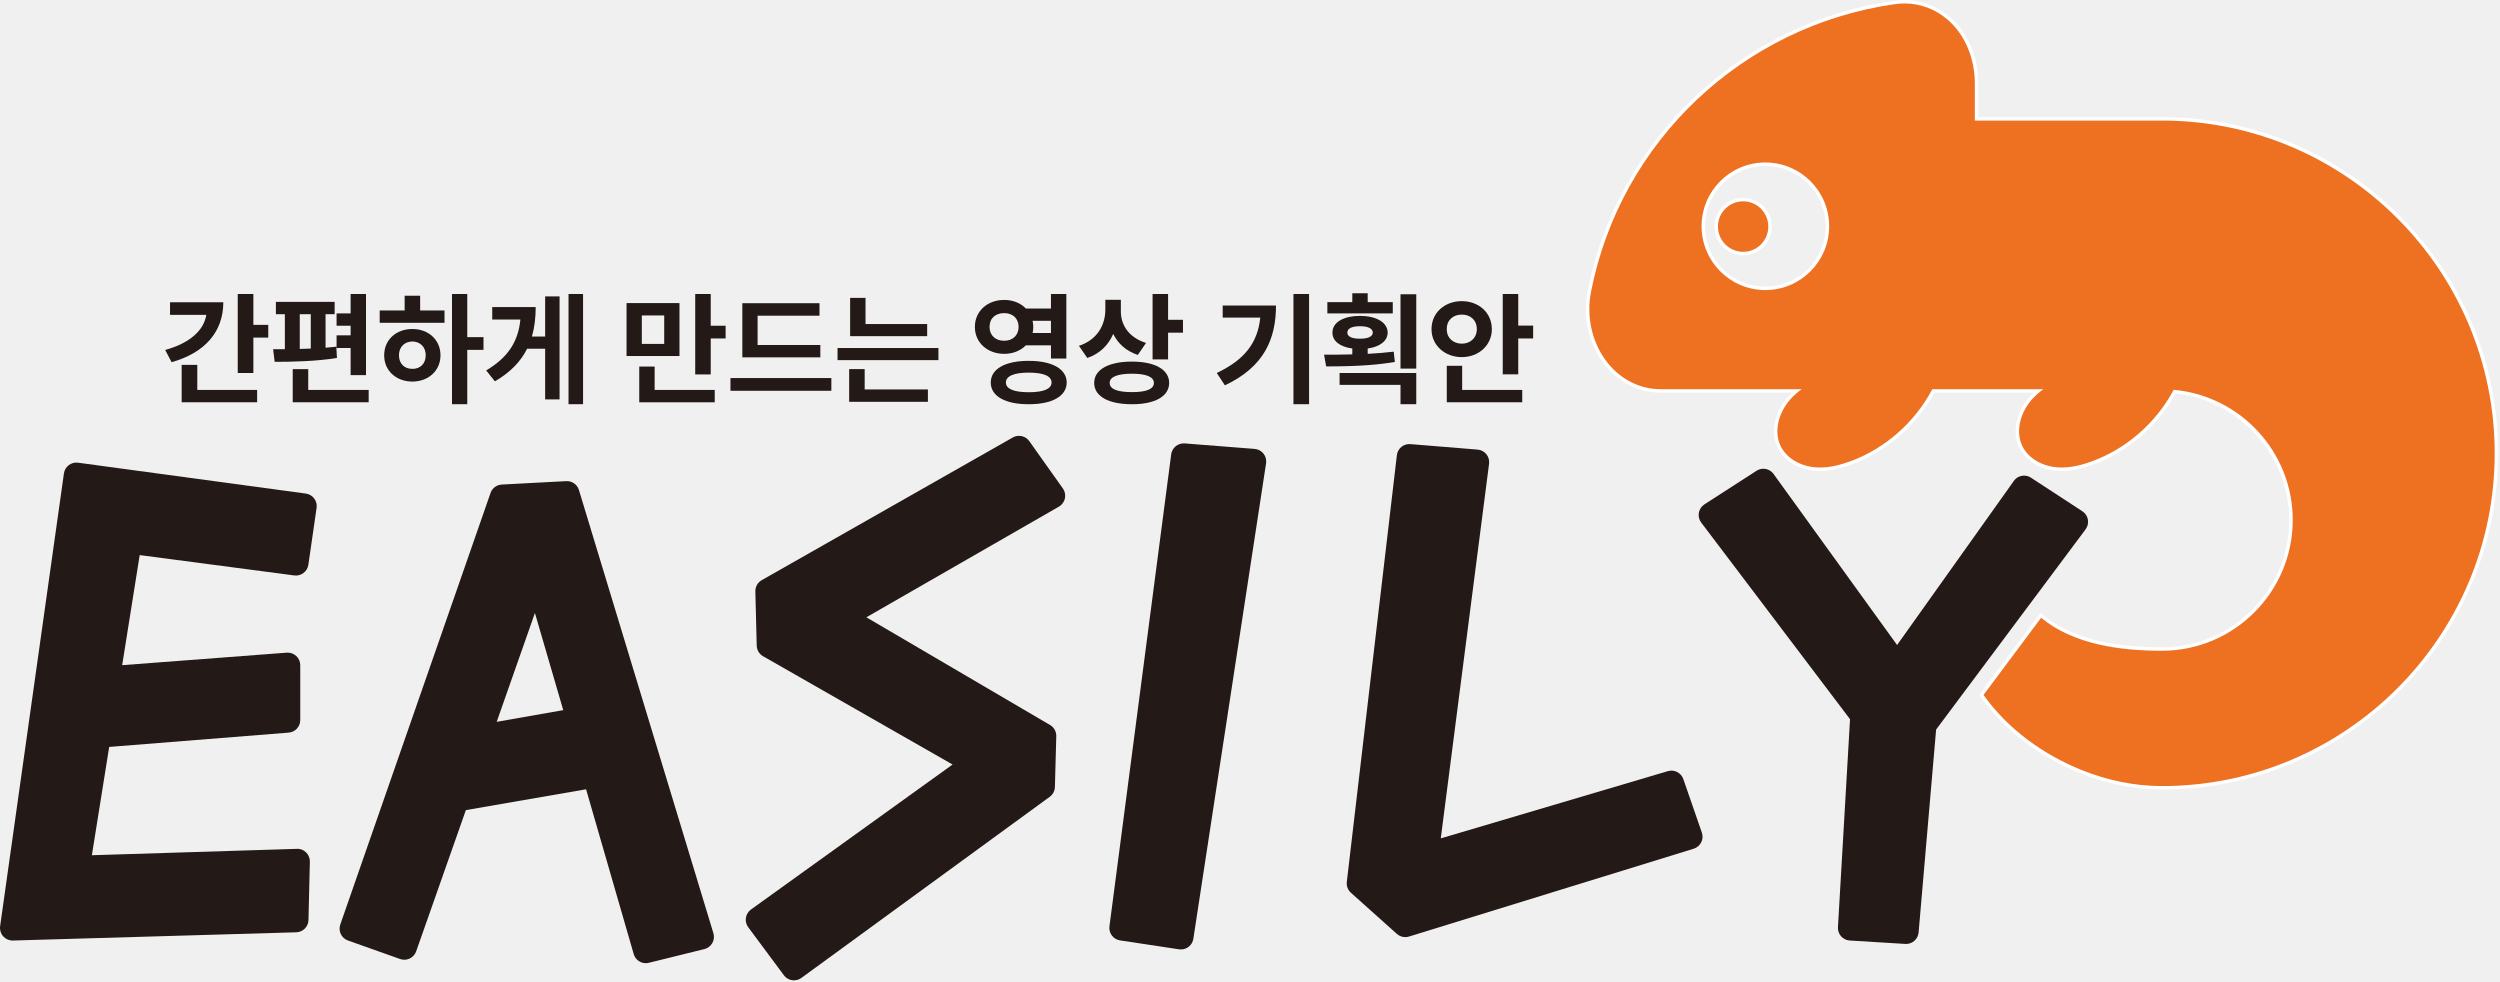
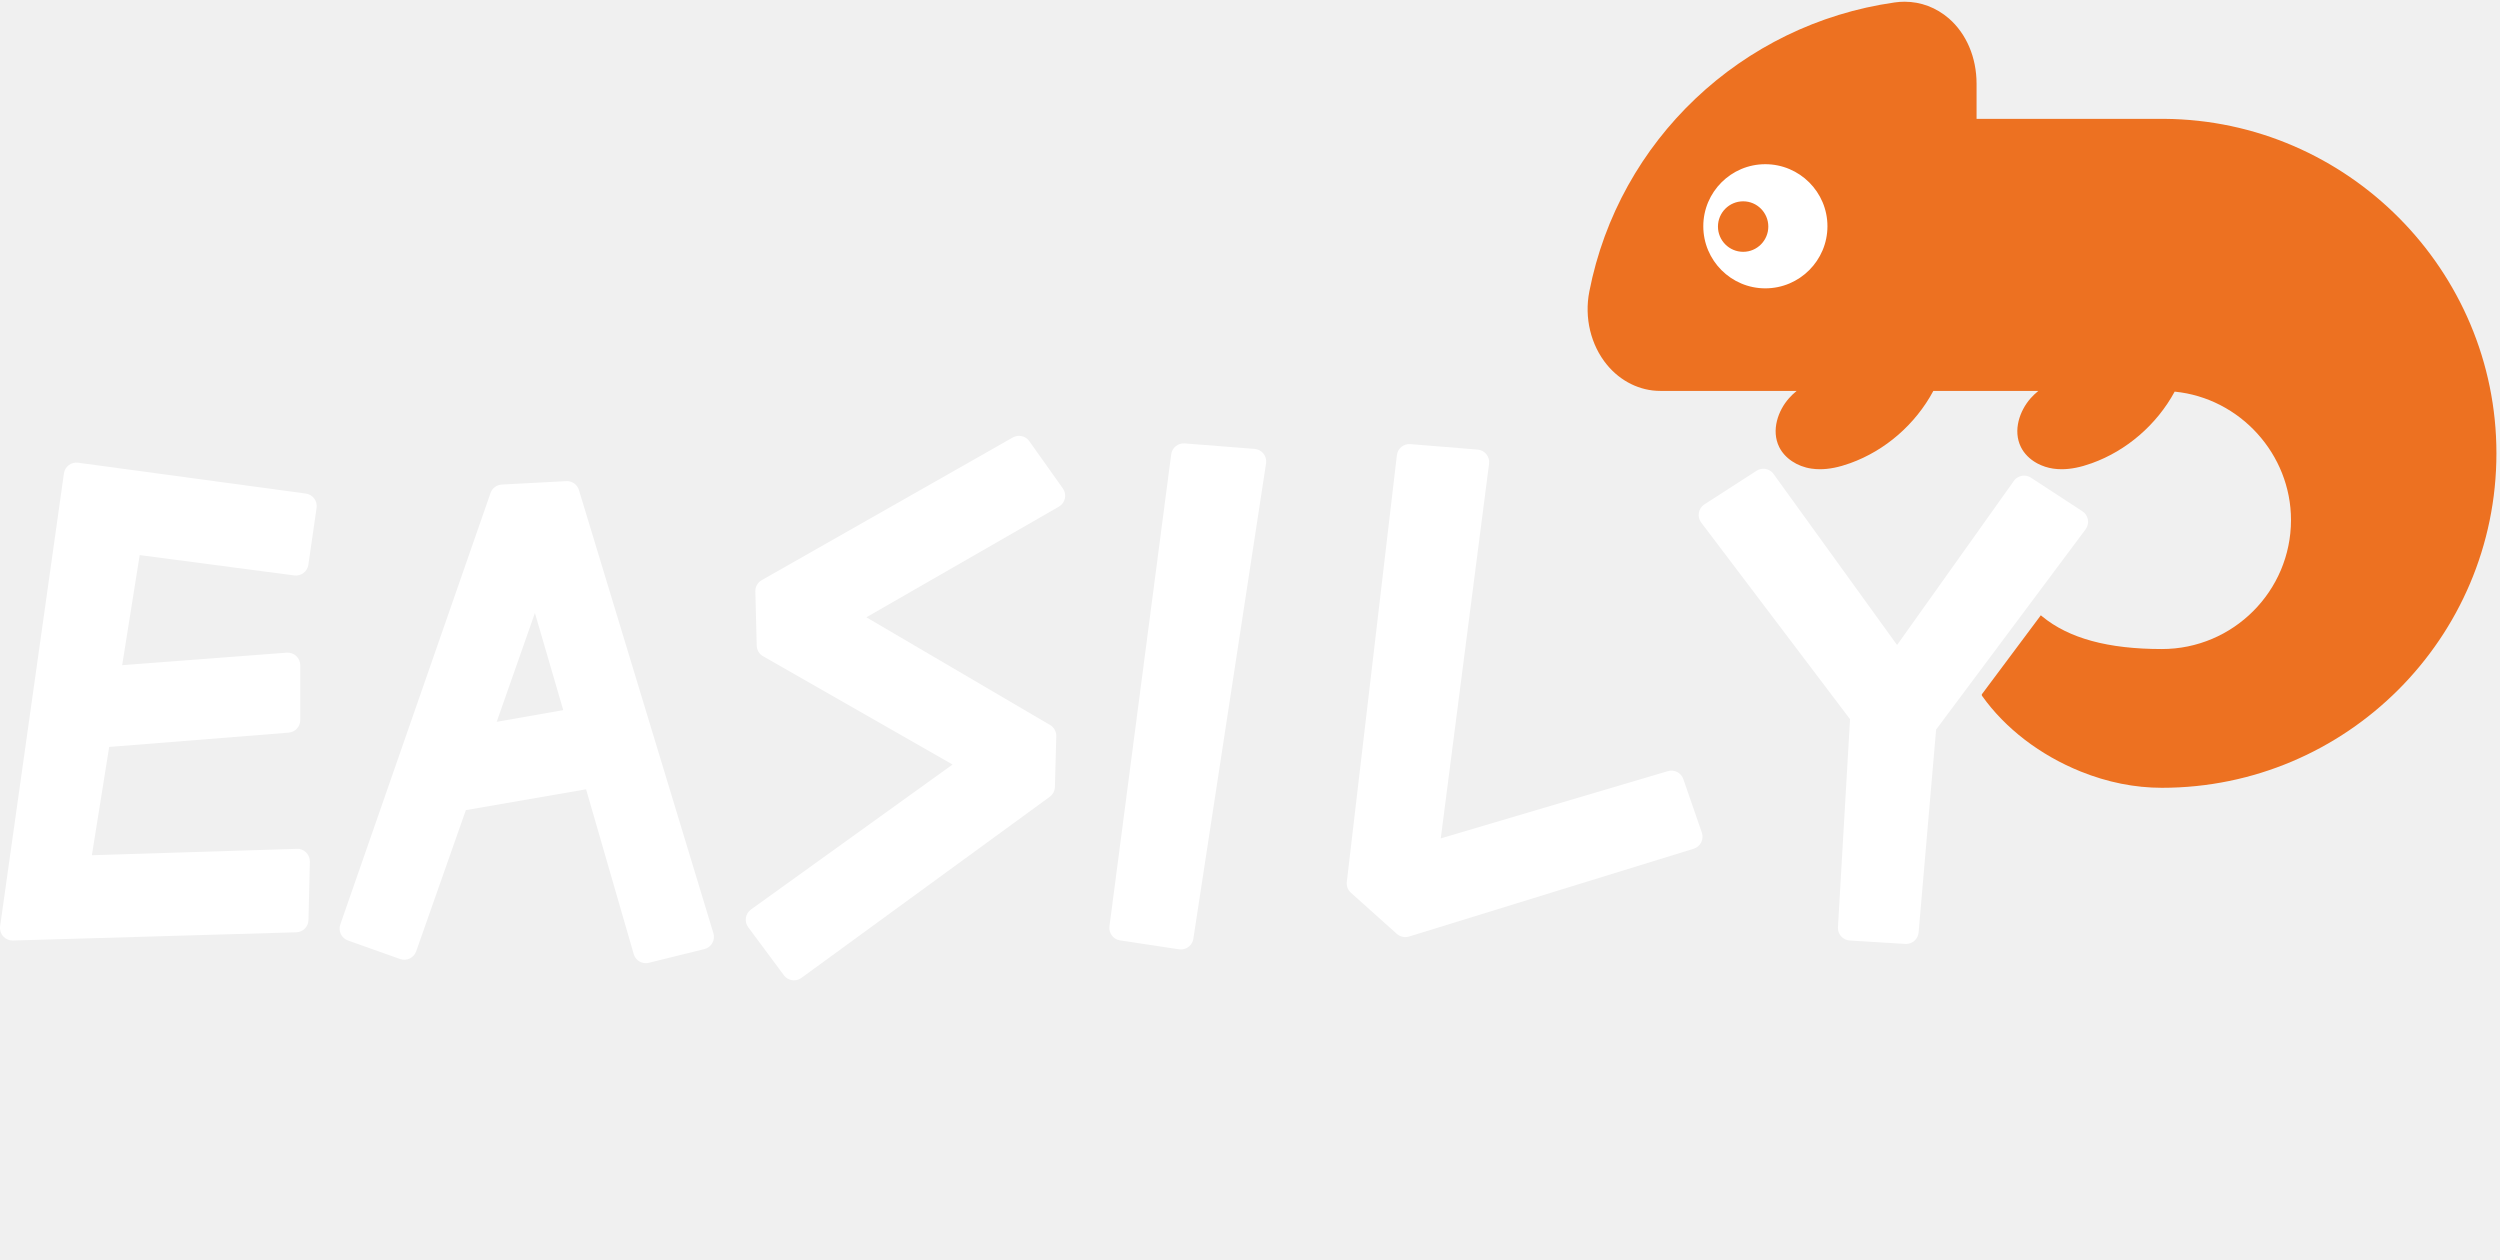
- <svg xmlns="http://www.w3.org/2000/svg" width="965" height="379" viewBox="0 0 965 379" fill="none">
-   <path d="M97.799 125.409H103.548V130.318H97.799V143.969H91.768V113.486H97.799V125.409ZM70.121 140.837H76.152V150.515H99.248V155.283H70.121V140.837ZM79.635 121.527H65.632V116.666H86.204C86.18 128.166 79.004 136.209 66.24 139.809L63.763 135.086C73.3 132.445 78.7 127.513 79.635 121.527Z" fill="#231916" />
-   <path d="M141.279 144.811H135.342V134.339H129.918V129.428H135.342V125.735H129.918V120.967H135.342V113.485H141.279V144.811ZM119.96 134.548V121.293H115.706V134.688L119.96 134.548ZM112.994 142.473H118.978V150.515H142.307V155.283H112.994V142.473ZM109.955 134.783V121.293H106.495V116.525H129.17V121.293H125.664V134.221C127.09 134.104 128.492 133.964 129.824 133.824L130.058 138.172C122.087 139.48 112.783 139.668 106.028 139.668L105.419 134.805C106.822 134.805 108.364 134.805 109.955 134.783Z" fill="#231916" />
-   <path d="M180.364 130.13H186.63V135.04H180.364V156.032H174.474V113.486H180.364V130.13ZM159.186 142.38C162.154 142.402 164.328 140.438 164.328 137.142C164.328 133.87 162.154 131.86 159.186 131.813C156.17 131.86 153.996 133.87 153.996 137.142C153.996 140.438 156.17 142.402 159.186 142.38ZM159.186 126.997C165.38 126.974 170.032 131.205 170.032 137.142C170.032 143.081 165.38 147.265 159.186 147.289C152.896 147.265 148.268 143.081 148.292 137.142C148.268 131.205 152.896 126.974 159.186 126.997ZM146.562 119.845H156.194V114.141H162.178V119.845H171.575V124.613H146.562V119.845Z" fill="#231916" />
-   <path d="M225.062 156.032H219.451V113.486H225.062V156.032ZM200.867 123.35H189.997V118.536H206.781C206.781 122.602 206.337 126.39 205.309 129.897H210.427V114.421H215.991V154.161H210.427V134.618H203.462C201.03 139.48 197.079 143.688 191.026 147.194L187.659 142.986C196.261 137.892 200.049 131.696 200.867 123.35Z" fill="#231916" />
-   <path d="M268.355 113.486H274.339V125.735H280.09V130.645H274.339V144.53H268.355V113.486ZM256.386 121.762H247.736V132.749H256.386V121.762ZM246.755 141.491H252.692V150.514H275.882V155.283H246.755V141.491ZM262.276 137.423H241.846V116.993H262.276V137.423Z" fill="#231916" />
-   <path d="M316.651 137.938H286.541V117.039H316.323V121.855H292.432V133.168H316.651V137.938ZM281.96 145.932H320.905V150.842H281.96V145.932Z" fill="#231916" />
-   <path d="M357.887 129.756H328.153V114.981H334.09V125.081H357.887V129.756ZM327.778 142.473H333.763V150.328H358.167V155.096H327.778V142.473ZM323.29 134.338H362.235V139.013H323.29V134.338Z" fill="#231916" />
-   <path d="M398.844 126.203C398.844 127.021 398.75 127.792 398.586 128.54H405.67V123.819H398.564C398.75 124.567 398.844 125.385 398.844 126.203ZM397.066 151.403C402.817 151.403 405.88 150.14 405.904 147.663C405.88 145.115 402.817 143.852 397.066 143.829C391.433 143.852 388.278 145.115 388.278 147.663C388.278 150.14 391.433 151.403 397.066 151.403ZM397.066 139.293C406.066 139.271 411.725 142.38 411.748 147.663C411.725 152.945 406.066 156.055 397.066 156.032C388.068 156.055 382.433 152.945 382.433 147.663C382.433 142.38 388.068 139.271 397.066 139.293ZM387.622 131.533C390.825 131.556 393.164 129.476 393.186 126.203C393.164 122.813 390.825 120.849 387.622 120.873C384.304 120.849 381.942 122.813 381.966 126.203C381.942 129.476 384.304 131.556 387.622 131.533ZM396.016 119.096H405.67V113.485H411.608V138.405H405.67V133.309H395.969C393.934 135.367 390.989 136.605 387.622 136.583C381.172 136.605 376.262 132.211 376.309 126.203C376.262 120.125 381.172 115.753 387.622 115.777C391.013 115.753 393.982 117.016 396.016 119.096Z" fill="#231916" />
-   <path d="M444.896 113.486H450.88V123.444H456.631V128.4H450.88V138.732H444.896V113.486ZM436.948 151.356C442.464 151.356 445.409 150.21 445.409 147.803C445.409 145.488 442.464 144.25 436.948 144.25C431.361 144.25 428.299 145.488 428.345 147.803C428.299 150.21 431.361 151.356 436.948 151.356ZM436.948 139.574C445.76 139.574 451.277 142.636 451.301 147.803C451.277 153.015 445.76 156.055 436.948 156.031C427.971 156.055 422.337 153.015 422.361 147.803C422.337 142.636 427.971 139.574 436.948 139.574ZM442.371 132.375L439.192 137.003C434.68 135.507 431.524 132.608 429.701 128.891C427.855 133.168 424.559 136.535 419.696 138.171L416.471 133.496C423.576 131.135 426.616 125.478 426.663 119.611V115.73H432.647V120.172C432.623 125.338 435.639 130.294 442.371 132.375Z" fill="#231916" />
-   <path d="M505.301 156.032H499.271V113.486H505.301V156.032ZM486.46 122.602H471.965V117.928H492.536C492.513 130.832 488.001 141.561 472.808 148.737L469.675 143.969C480.661 138.78 485.5 132.046 486.46 122.602Z" fill="#231916" />
-   <path d="M540.599 113.58H546.678V142.286H540.599V113.58ZM524.983 130.737C527.906 130.761 529.892 129.942 529.892 128.4C529.892 126.74 527.906 125.922 524.983 125.922C521.944 125.922 520.051 126.74 520.075 128.4C520.051 129.942 521.944 130.761 524.983 130.737ZM517.083 143.969H546.678V156.032H540.599V148.55H517.083V143.969ZM537.607 120.966H512.362V116.618H521.991V113.205H527.928V116.618H537.607V120.966ZM521.991 136.792V134.525C517.247 133.87 514.302 131.673 514.324 128.4C514.302 124.449 518.532 121.925 524.983 121.948C531.272 121.925 535.596 124.449 535.644 128.4C535.596 131.649 532.582 133.87 527.928 134.525V136.582C531.343 136.396 534.756 136.138 537.982 135.74L538.402 139.714C529.332 141.281 519.374 141.421 511.892 141.444L511.098 136.909C514.394 136.909 518.111 136.909 521.991 136.792Z" fill="#231916" />
-   <path d="M586.043 125.689H591.792V130.645H586.043V144.483H580.059V113.486H586.043V125.689ZM558.459 141.211H564.396V150.515H587.586V155.283H558.459V141.211ZM564.255 132.655C567.528 132.655 570.03 130.505 570.054 127.045C570.03 123.491 567.528 121.411 564.255 121.435C561.007 121.411 558.411 123.491 558.459 127.045C558.411 130.505 561.007 132.655 564.255 132.655ZM564.255 116.245C570.778 116.221 575.85 120.71 575.85 127.045C575.85 133.286 570.778 137.845 564.255 137.845C557.711 137.845 552.544 133.286 552.568 127.045C552.544 120.71 557.711 116.221 564.255 116.245Z" fill="#231916" />
+ <svg xmlns="http://www.w3.org/2000/svg" width="965" height="486" viewBox="0 0 965 486" fill="none">
+   <path d="M682.998 118C665.905 118 652 104.095 652 86.998C652 69.905 665.905 56 682.998 56C700 56 713.837 69.905 713.837 86.998C713.837 104.095 700 118 682.998 118Z" fill="white" />
  <path d="M672.876 97.867C667.135 97.867 662.464 93.197 662.464 87.454C662.464 81.713 667.135 77.042 672.876 77.042C678.587 77.042 683.235 81.713 683.235 87.454C683.235 93.197 678.587 97.867 672.876 97.867Z" fill="#ED7121" />
  <path d="M672.877 76.376C666.767 76.376 661.798 81.346 661.798 87.454C661.798 93.564 666.767 98.534 672.877 98.534C678.955 98.534 683.902 93.564 683.902 87.454C683.902 81.346 678.955 76.376 672.877 76.376ZM672.877 77.709C678.237 77.709 682.569 82.094 682.569 87.454C682.569 92.816 678.237 97.201 672.877 97.201C667.462 97.201 663.131 92.816 663.131 87.454C663.131 82.094 667.462 77.709 672.877 77.709Z" fill="white" />
-   <path d="M113.59 222.12C116.199 222.464 118.647 220.632 119.026 218.004L122.205 196.025C122.389 194.744 122.055 193.442 121.275 192.409C120.495 191.376 119.334 190.696 118.053 190.522L30.133 178.604C27.514 178.24 25.047 180.09 24.675 182.734L0.047 357.514C-0.151 358.932 0.282 360.364 1.237 361.429C2.159 362.458 3.474 363.046 4.854 363.046C4.901 363.046 4.949 363.046 4.994 363.044L114.362 359.865C116.943 359.792 119.014 357.709 119.074 355.128L119.605 332.62C119.638 331.288 119.119 330.001 118.173 329.06C117.226 328.121 116.002 327.564 114.602 327.654L35.465 330.121L42.146 288.314L111.431 282.793C113.953 282.592 115.898 280.485 115.898 277.953V256.768C115.898 255.416 115.334 254.126 114.343 253.208C113.353 252.29 112.021 251.828 110.678 251.928L47.158 256.757L53.922 214.266L113.59 222.12Z" fill="#231916" />
-   <path d="M217.415 274.11L191.726 278.625L206.478 236.619L217.415 274.11ZM223.467 189.153C222.818 187.015 220.802 185.591 218.565 185.717L193.671 187.041C191.705 187.146 189.994 188.43 189.347 190.293L131.351 356.863C130.474 359.382 131.794 362.138 134.309 363.031L154.437 370.182C155.659 370.613 156.989 370.545 158.154 369.987C159.318 369.433 160.211 368.435 160.641 367.219L179.822 312.703L226.226 304.662L244.617 368.281C245.227 370.398 247.162 371.786 249.275 371.786C249.659 371.786 250.051 371.741 250.442 371.643L271.891 366.347C273.183 366.03 274.29 365.193 274.946 364.034C275.605 362.878 275.759 361.501 275.373 360.226L223.467 189.153Z" fill="#231916" />
-   <path d="M397.296 170.274C395.85 168.238 393.098 167.64 390.94 168.864L294.017 223.946C292.462 224.833 291.52 226.501 291.565 228.29L292.093 249.212C292.136 250.909 293.062 252.461 294.536 253.302L367.692 295.106L289.872 351.073C288.818 351.834 288.112 352.984 287.91 354.268C287.71 355.554 288.036 356.865 288.81 357.908L302.582 376.448C303.534 377.729 304.997 378.408 306.482 378.408C307.473 378.408 308.476 378.104 309.338 377.476L405.204 307.562C406.42 306.677 407.154 305.276 407.194 303.77L407.724 284.174C407.77 282.406 406.853 280.753 405.328 279.857L334.416 238.273L408.733 195.565C409.92 194.882 410.764 193.732 411.056 192.397C411.349 191.061 411.065 189.662 410.273 188.546L397.296 170.274Z" fill="#231916" />
-   <path d="M484.286 173.277L457.274 171.158C454.74 170.963 452.418 172.807 452.082 175.367L428.248 357.562C427.907 360.183 429.722 362.595 432.336 362.991L455.11 366.434C455.356 366.473 455.6 366.489 455.843 366.489C458.198 366.489 460.267 364.771 460.632 362.37L488.703 178.85C488.91 177.517 488.547 176.158 487.71 175.102C486.871 174.045 485.632 173.383 484.286 173.277Z" fill="#231916" />
-   <path d="M649.763 300.728C648.915 298.275 646.275 296.932 643.801 297.661L556.137 323.619L574.781 179.003C574.951 177.687 574.575 176.357 573.741 175.327C572.906 174.296 571.686 173.652 570.363 173.545L544.411 171.427C541.818 171.199 539.501 173.099 539.195 175.696L519.865 340.413C519.679 341.983 520.27 343.541 521.447 344.596L539.19 360.487C540.093 361.295 541.25 361.724 542.427 361.724C542.906 361.724 543.387 361.652 543.859 361.508L653.759 327.609C655.015 327.221 656.062 326.339 656.657 325.167C657.253 323.993 657.345 322.628 656.913 321.384L649.763 300.728Z" fill="#231916" />
+   <path d="M113.59 222.12C116.199 222.464 118.647 220.632 119.026 218.004L122.205 196.025C122.389 194.744 122.055 193.442 121.275 192.409C120.495 191.376 119.334 190.696 118.053 190.522L30.133 178.604C27.514 178.24 25.047 180.09 24.675 182.734L0.047 357.514C-0.151 358.932 0.282 360.364 1.237 361.429C2.159 362.458 3.474 363.046 4.854 363.046C4.901 363.046 4.949 363.046 4.994 363.044L114.362 359.865C116.943 359.792 119.014 357.709 119.074 355.128L119.605 332.62C119.638 331.288 119.119 330.001 118.173 329.06C117.226 328.121 116.002 327.564 114.602 327.654L35.465 330.121L42.146 288.314L111.431 282.793C113.953 282.592 115.898 280.485 115.898 277.953V256.768C115.898 255.416 115.334 254.126 114.343 253.208C113.353 252.29 112.021 251.828 110.678 251.928L47.158 256.757L53.922 214.266L113.59 222.12Z" fill="white" />
+   <path d="M217.415 274.11L191.726 278.625L206.478 236.619L217.415 274.11ZM223.467 189.153C222.818 187.015 220.802 185.591 218.565 185.717L193.671 187.041C191.705 187.146 189.994 188.43 189.347 190.293L131.351 356.863C130.474 359.382 131.794 362.138 134.309 363.031L154.437 370.182C155.659 370.613 156.989 370.545 158.154 369.987C159.318 369.433 160.211 368.435 160.641 367.219L179.822 312.703L226.226 304.662L244.617 368.281C245.227 370.398 247.162 371.786 249.275 371.786C249.659 371.786 250.051 371.741 250.442 371.643L271.891 366.347C273.183 366.03 274.29 365.193 274.946 364.034C275.605 362.878 275.759 361.501 275.373 360.226L223.467 189.153Z" fill="white" />
+   <path d="M397.296 170.274C395.85 168.238 393.098 167.64 390.94 168.864L294.017 223.946C292.462 224.833 291.52 226.501 291.565 228.29L292.093 249.212C292.136 250.909 293.062 252.461 294.536 253.302L367.692 295.106L289.872 351.073C288.818 351.834 288.112 352.984 287.91 354.268C287.71 355.554 288.036 356.865 288.81 357.908L302.582 376.448C303.534 377.729 304.997 378.408 306.482 378.408C307.473 378.408 308.476 378.104 309.338 377.476L405.204 307.562C406.42 306.677 407.154 305.276 407.194 303.77L407.724 284.174C407.77 282.406 406.853 280.753 405.328 279.857L334.416 238.273L408.733 195.565C409.92 194.882 410.764 193.732 411.056 192.397C411.349 191.061 411.065 189.662 410.273 188.546L397.296 170.274Z" fill="white" />
+   <path d="M484.286 173.277L457.274 171.158C454.74 170.963 452.418 172.807 452.082 175.367L428.248 357.562C427.907 360.183 429.722 362.595 432.336 362.991L455.11 366.434C455.356 366.473 455.6 366.489 455.843 366.489C458.198 366.489 460.267 364.771 460.632 362.37L488.703 178.85C488.91 177.517 488.547 176.158 487.71 175.102C486.871 174.045 485.632 173.383 484.286 173.277Z" fill="white" />
+   <path d="M649.763 300.728C648.915 298.275 646.275 296.932 643.801 297.661L556.137 323.619L574.781 179.003C574.951 177.687 574.575 176.357 573.741 175.327C572.906 174.296 571.686 173.652 570.363 173.545L544.411 171.427C541.818 171.199 539.501 173.099 539.195 175.696L519.865 340.413C519.679 341.983 520.27 343.541 521.447 344.596L539.19 360.487C540.093 361.295 541.25 361.724 542.427 361.724C542.906 361.724 543.387 361.652 543.859 361.508L653.759 327.609C655.015 327.221 656.062 326.339 656.657 325.167C657.253 323.993 657.345 322.628 656.913 321.384L649.763 300.728Z" fill="white" />
  <path d="M681.406 63.382C668.21 63.382 657.473 74.125 657.473 87.329C657.473 100.549 668.21 111.302 681.406 111.302C694.633 111.302 705.393 100.549 705.393 87.329C705.393 74.125 694.633 63.382 681.406 63.382ZM834.5 304.089C824.04 304.089 813.498 301.978 803.17 297.814C787.51 291.504 774.001 281.154 765.13 268.677L765.006 268.502L764.98 268.237V268.016L787.758 237.505L788.297 237.949C798.594 246.413 813.706 250.529 834.5 250.529C861.974 250.529 884.326 228.184 884.326 200.716C884.326 175.336 864.64 153.658 839.425 151.168C832.509 163.914 820.877 173.972 807.445 178.797C803.124 180.361 799.314 181.121 795.798 181.121C794.672 181.121 793.56 181.041 792.496 180.882C790.434 180.576 788.384 179.91 786.565 178.961C786.389 178.852 786.249 178.782 786.109 178.713C783.382 177.18 781.302 175.052 780.062 172.545C776.886 166.09 779.657 158.45 783.813 153.742C784.652 152.793 785.622 151.866 786.804 150.889H746.274C739.374 163.778 727.686 173.937 714.153 178.797C709.829 180.361 706.018 181.121 702.505 181.121C701.378 181.121 700.266 181.041 699.202 180.882C693.674 180.073 688.91 176.878 686.768 172.545C683.592 166.084 686.37 158.445 690.534 153.741C691.369 152.788 692.336 151.86 693.513 150.889H640.833C633.058 150.889 625.576 147.224 620.306 140.833C614.038 133.224 611.489 122.63 613.486 112.493C624.89 54.186 672.236 9.36 731.3 0.949C732.58 0.762 733.878 0.666 735.156 0.666C741.436 0.666 747.349 2.897 752.256 7.117C759.054 13.027 762.953 22.212 762.953 32.316V45.876H834.406C834.458 45.871 834.536 45.87 834.605 45.87L835.434 45.876C906.118 46.398 963.62 104.316 963.62 174.982C963.62 246.173 905.697 304.089 834.5 304.089Z" fill="#ED7121" />
-   <path d="M681.407 110.636C668.577 110.636 658.14 100.181 658.14 87.329C658.14 74.493 668.577 64.049 681.407 64.049C694.265 64.049 704.727 74.493 704.727 87.329C704.727 100.181 694.265 110.636 681.407 110.636ZM735.155 -0C733.845 -0 732.515 0.097 731.2 0.291C671.861 8.74 624.291 53.78 612.832 112.367C610.796 122.695 613.397 133.496 619.791 141.257C625.189 147.803 632.859 151.556 640.833 151.556H691.736C691.107 152.139 690.544 152.717 690.029 153.304C685.723 158.169 682.856 166.101 686.171 172.837C688.408 177.367 693.364 180.701 699.107 181.541C700.201 181.705 701.345 181.788 702.505 181.788C706.097 181.788 709.983 181.015 714.38 179.423C727.943 174.553 739.671 164.42 746.672 151.556H785.025C784.396 152.139 783.831 152.715 783.315 153.3C779.011 158.176 776.152 166.108 779.464 172.837C780.765 175.468 782.939 177.695 785.753 179.277C785.929 179.368 786.048 179.425 786.157 179.493L786.205 179.525L786.256 179.551C788.141 180.536 790.265 181.224 792.397 181.541C793.493 181.705 794.639 181.788 795.799 181.788C799.392 181.788 803.276 181.015 807.673 179.423C821.117 174.593 832.78 164.58 839.796 151.876C864.463 154.54 883.66 175.824 883.66 200.716C883.66 227.816 861.607 249.863 834.5 249.863C813.867 249.863 798.892 245.797 788.72 237.433L787.641 236.545L786.805 237.665L764.579 267.439L764.313 267.793V268.236V268.784L764.635 269.129C773.58 281.68 787.173 292.085 802.921 298.432C813.327 302.628 823.951 304.756 834.5 304.756C906.064 304.756 964.287 246.54 964.287 174.983C964.287 140.536 950.881 108.073 926.539 83.573C902.212 59.088 869.86 45.464 835.443 45.209H834.9L834.815 45.206L834.605 45.204C834.536 45.204 834.459 45.205 834.371 45.209H763.62V32.316C763.62 22.018 759.637 12.652 752.695 6.616C747.661 2.287 741.597 -0 735.155 -0ZM681.407 111.969C695.02 111.969 706.06 100.929 706.06 87.329C706.06 73.716 695.02 62.716 681.407 62.716C667.847 62.716 656.807 73.716 656.807 87.329C656.807 100.929 667.847 111.969 681.407 111.969ZM735.155 1.333C741.264 1.333 747.067 3.535 751.82 7.622C758.447 13.383 762.287 22.409 762.287 32.316V46.542H834.407C834.483 46.538 834.548 46.537 834.605 46.537C834.723 46.537 834.811 46.542 834.9 46.542H835.433C905.833 47.062 962.953 104.463 962.953 174.983C962.953 245.809 905.327 303.423 834.5 303.423C823.86 303.423 813.273 301.169 803.42 297.196C788.633 291.236 774.953 281.343 765.673 268.289C765.66 268.276 765.647 268.249 765.647 268.236L787.873 238.463C800.553 248.889 818.567 251.196 834.5 251.196C862.34 251.196 884.993 228.543 884.993 200.716C884.993 174.409 864.753 152.769 839.047 150.463C832.287 163.156 820.767 173.303 807.22 178.169C803.553 179.496 799.673 180.455 795.799 180.455C794.728 180.455 793.659 180.381 792.593 180.223C790.62 179.929 788.66 179.303 786.873 178.369C786.727 178.276 786.567 178.196 786.407 178.116C783.967 176.743 781.9 174.756 780.66 172.249C777.78 166.396 780.007 159.063 784.313 154.183C785.633 152.689 787.153 151.409 788.727 150.223H745.873C739.127 163.036 727.553 173.276 713.927 178.169C710.26 179.496 706.38 180.455 702.505 180.455C701.435 180.455 700.365 180.381 699.3 180.223C694.38 179.503 689.567 176.703 687.367 172.249C684.487 166.396 686.713 159.063 691.033 154.183C692.34 152.689 693.86 151.409 695.447 150.223H640.833C633.247 150.223 625.967 146.649 620.82 140.409C614.713 132.996 612.18 122.569 614.14 112.623C625.487 54.609 672.593 9.983 731.393 1.609C732.656 1.424 733.911 1.333 735.155 1.333Z" fill="white" />
-   <path d="M805.034 204.329C805.834 203.249 806.167 201.889 805.927 200.569C805.701 199.249 804.927 198.089 803.807 197.356L783.941 184.382C783.127 183.849 782.207 183.596 781.301 183.596C779.781 183.596 778.287 184.302 777.341 185.636L776.834 186.356L759.341 210.942L732.274 248.969L684.594 182.956C683.647 181.649 682.167 180.942 680.661 180.942C679.754 180.942 678.847 181.196 678.034 181.716L657.901 194.689C656.767 195.422 655.994 196.596 655.754 197.929C655.514 199.249 655.847 200.622 656.661 201.702L714.114 277.609L709.447 357.916C709.287 360.582 711.327 362.876 713.994 363.036L735.447 364.356C735.541 364.369 735.647 364.369 735.741 364.369C738.247 364.369 740.354 362.462 740.581 359.929L747.341 281.609L761.861 262.156L783.047 233.782L805.034 204.329Z" fill="#231916" />
+   <path d="M805.034 204.329C805.834 203.249 806.167 201.889 805.927 200.569C805.701 199.249 804.927 198.089 803.807 197.356L783.941 184.382C783.127 183.849 782.207 183.596 781.301 183.596C779.781 183.596 778.287 184.302 777.341 185.636L776.834 186.356L759.341 210.942L732.274 248.969L684.594 182.956C683.647 181.649 682.167 180.942 680.661 180.942C679.754 180.942 678.847 181.196 678.034 181.716L657.901 194.689C656.767 195.422 655.994 196.596 655.754 197.929C655.514 199.249 655.847 200.622 656.661 201.702L714.114 277.609L709.447 357.916C709.287 360.582 711.327 362.876 713.994 363.036L735.447 364.356C735.541 364.369 735.647 364.369 735.741 364.369C738.247 364.369 740.354 362.462 740.581 359.929L747.341 281.609L761.861 262.156L783.047 233.782L805.034 204.329Z" fill="white" />
</svg>
